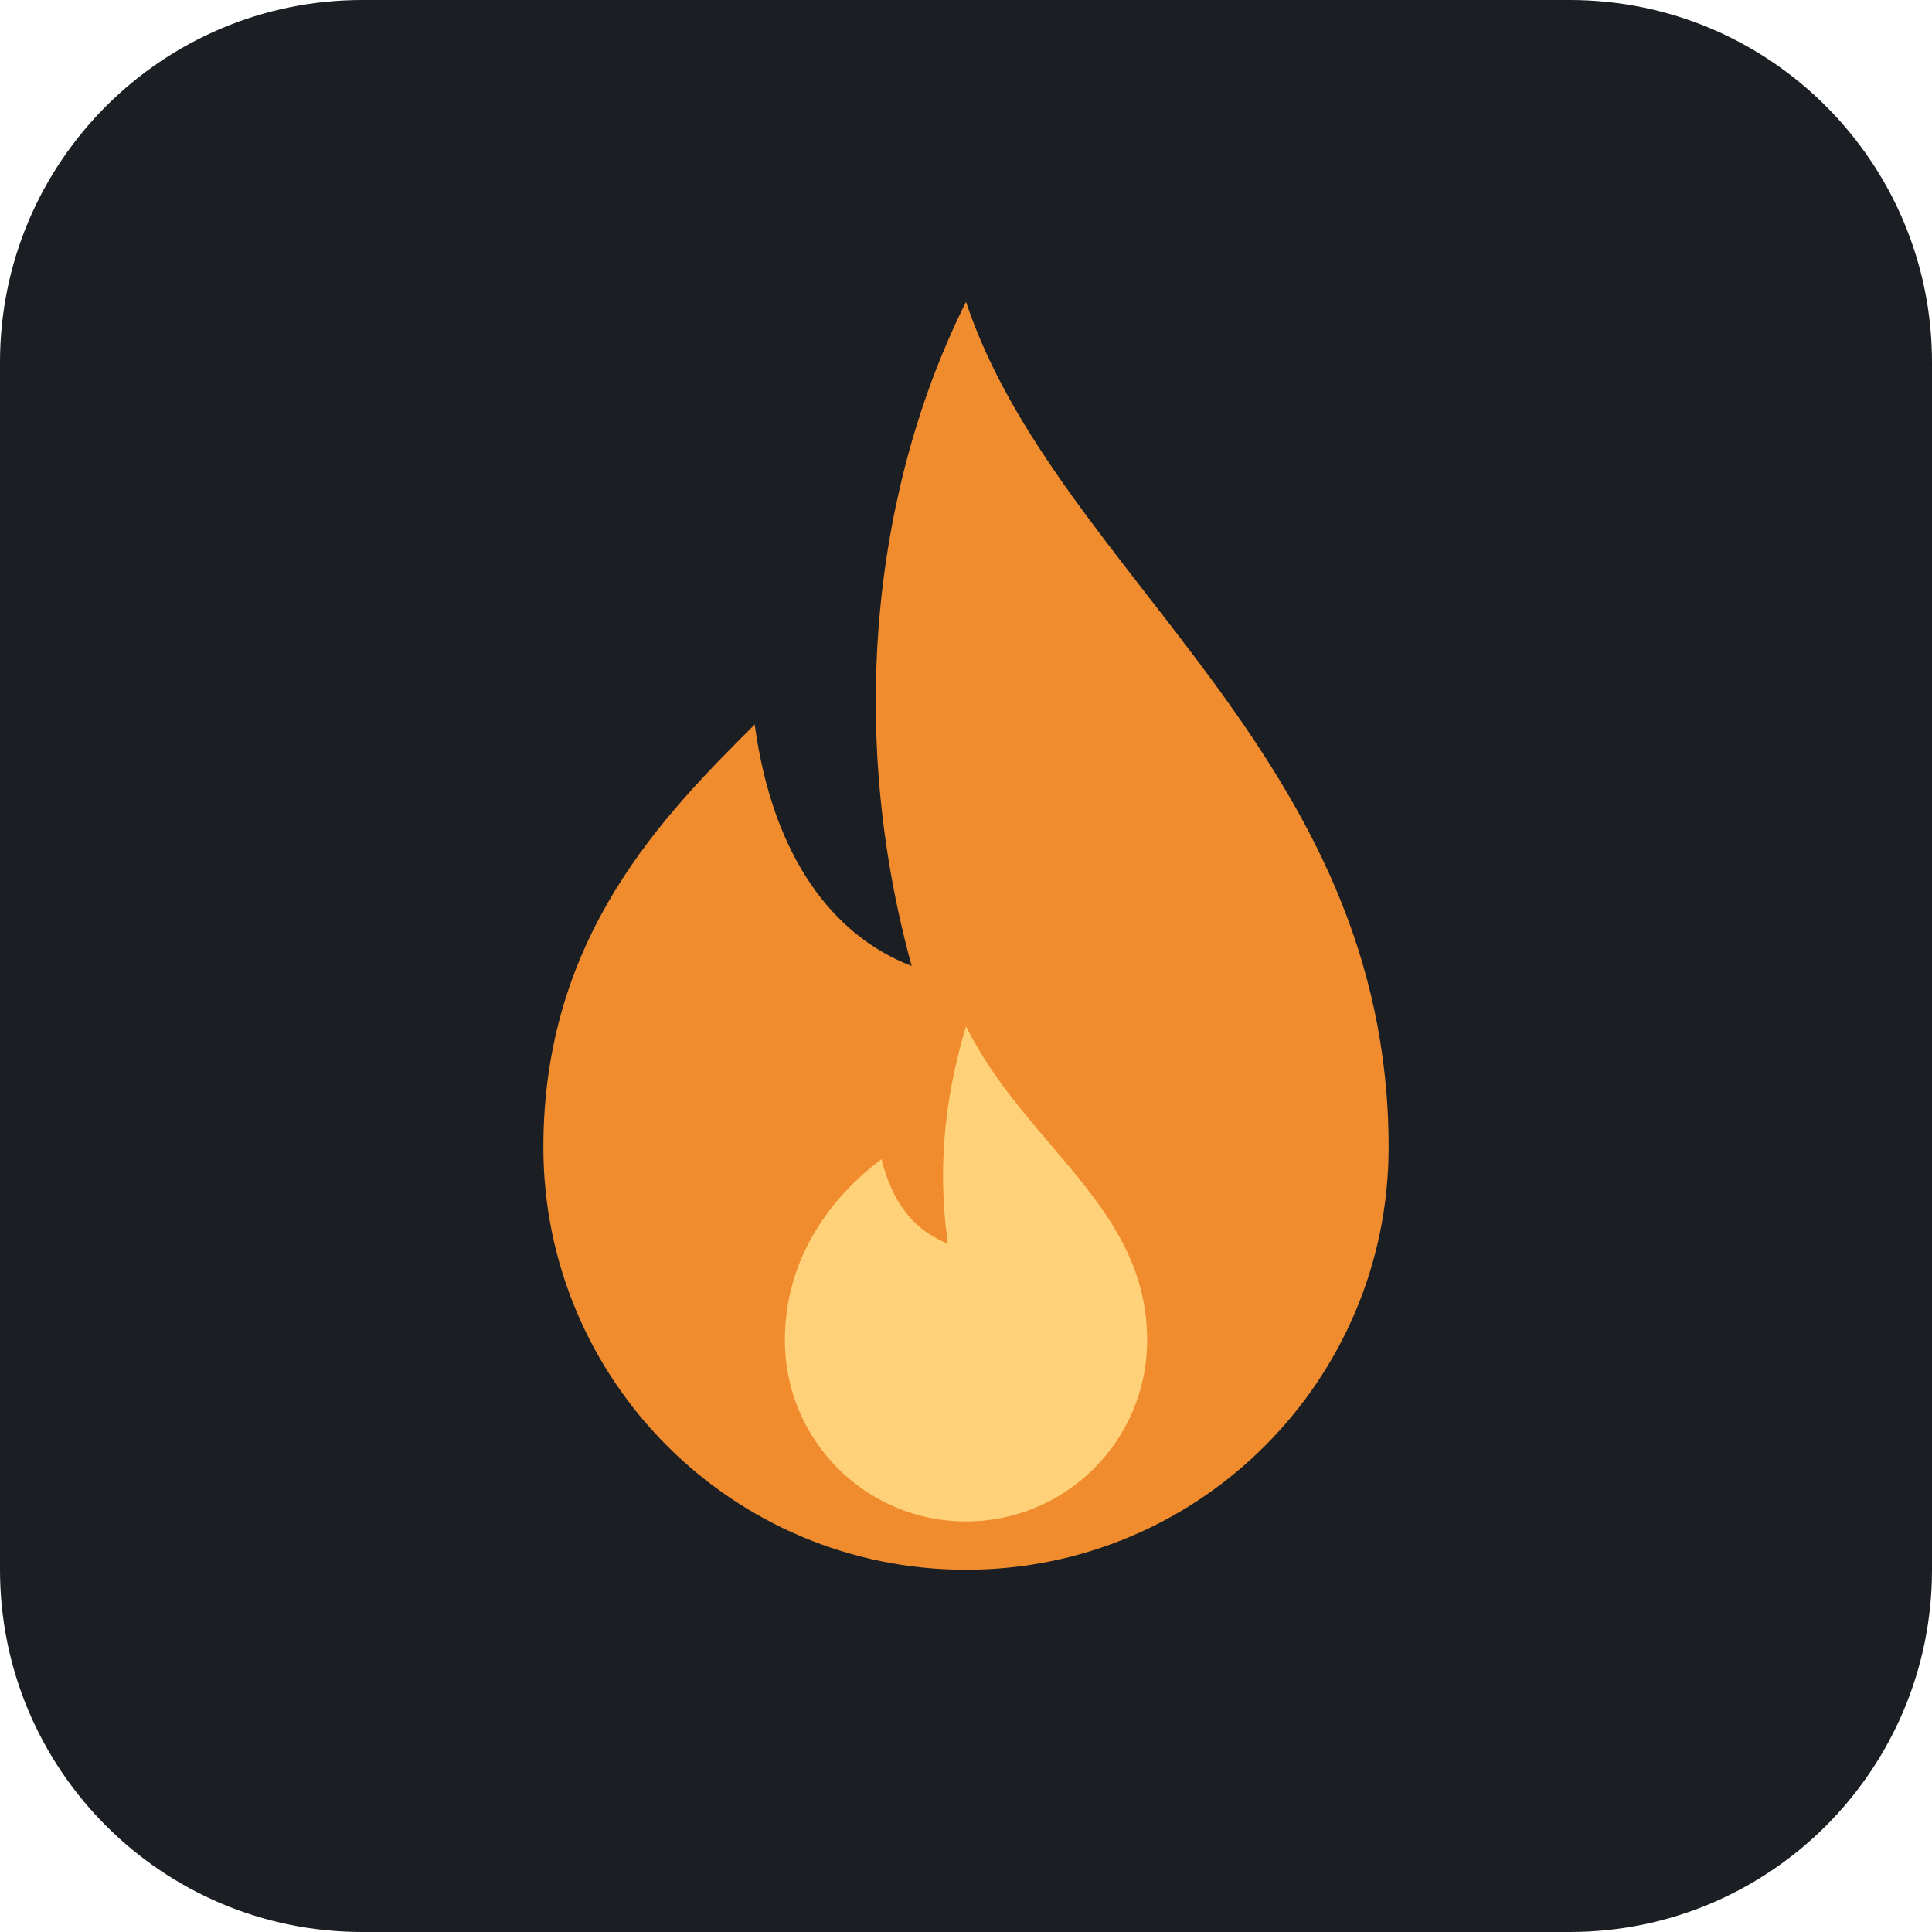
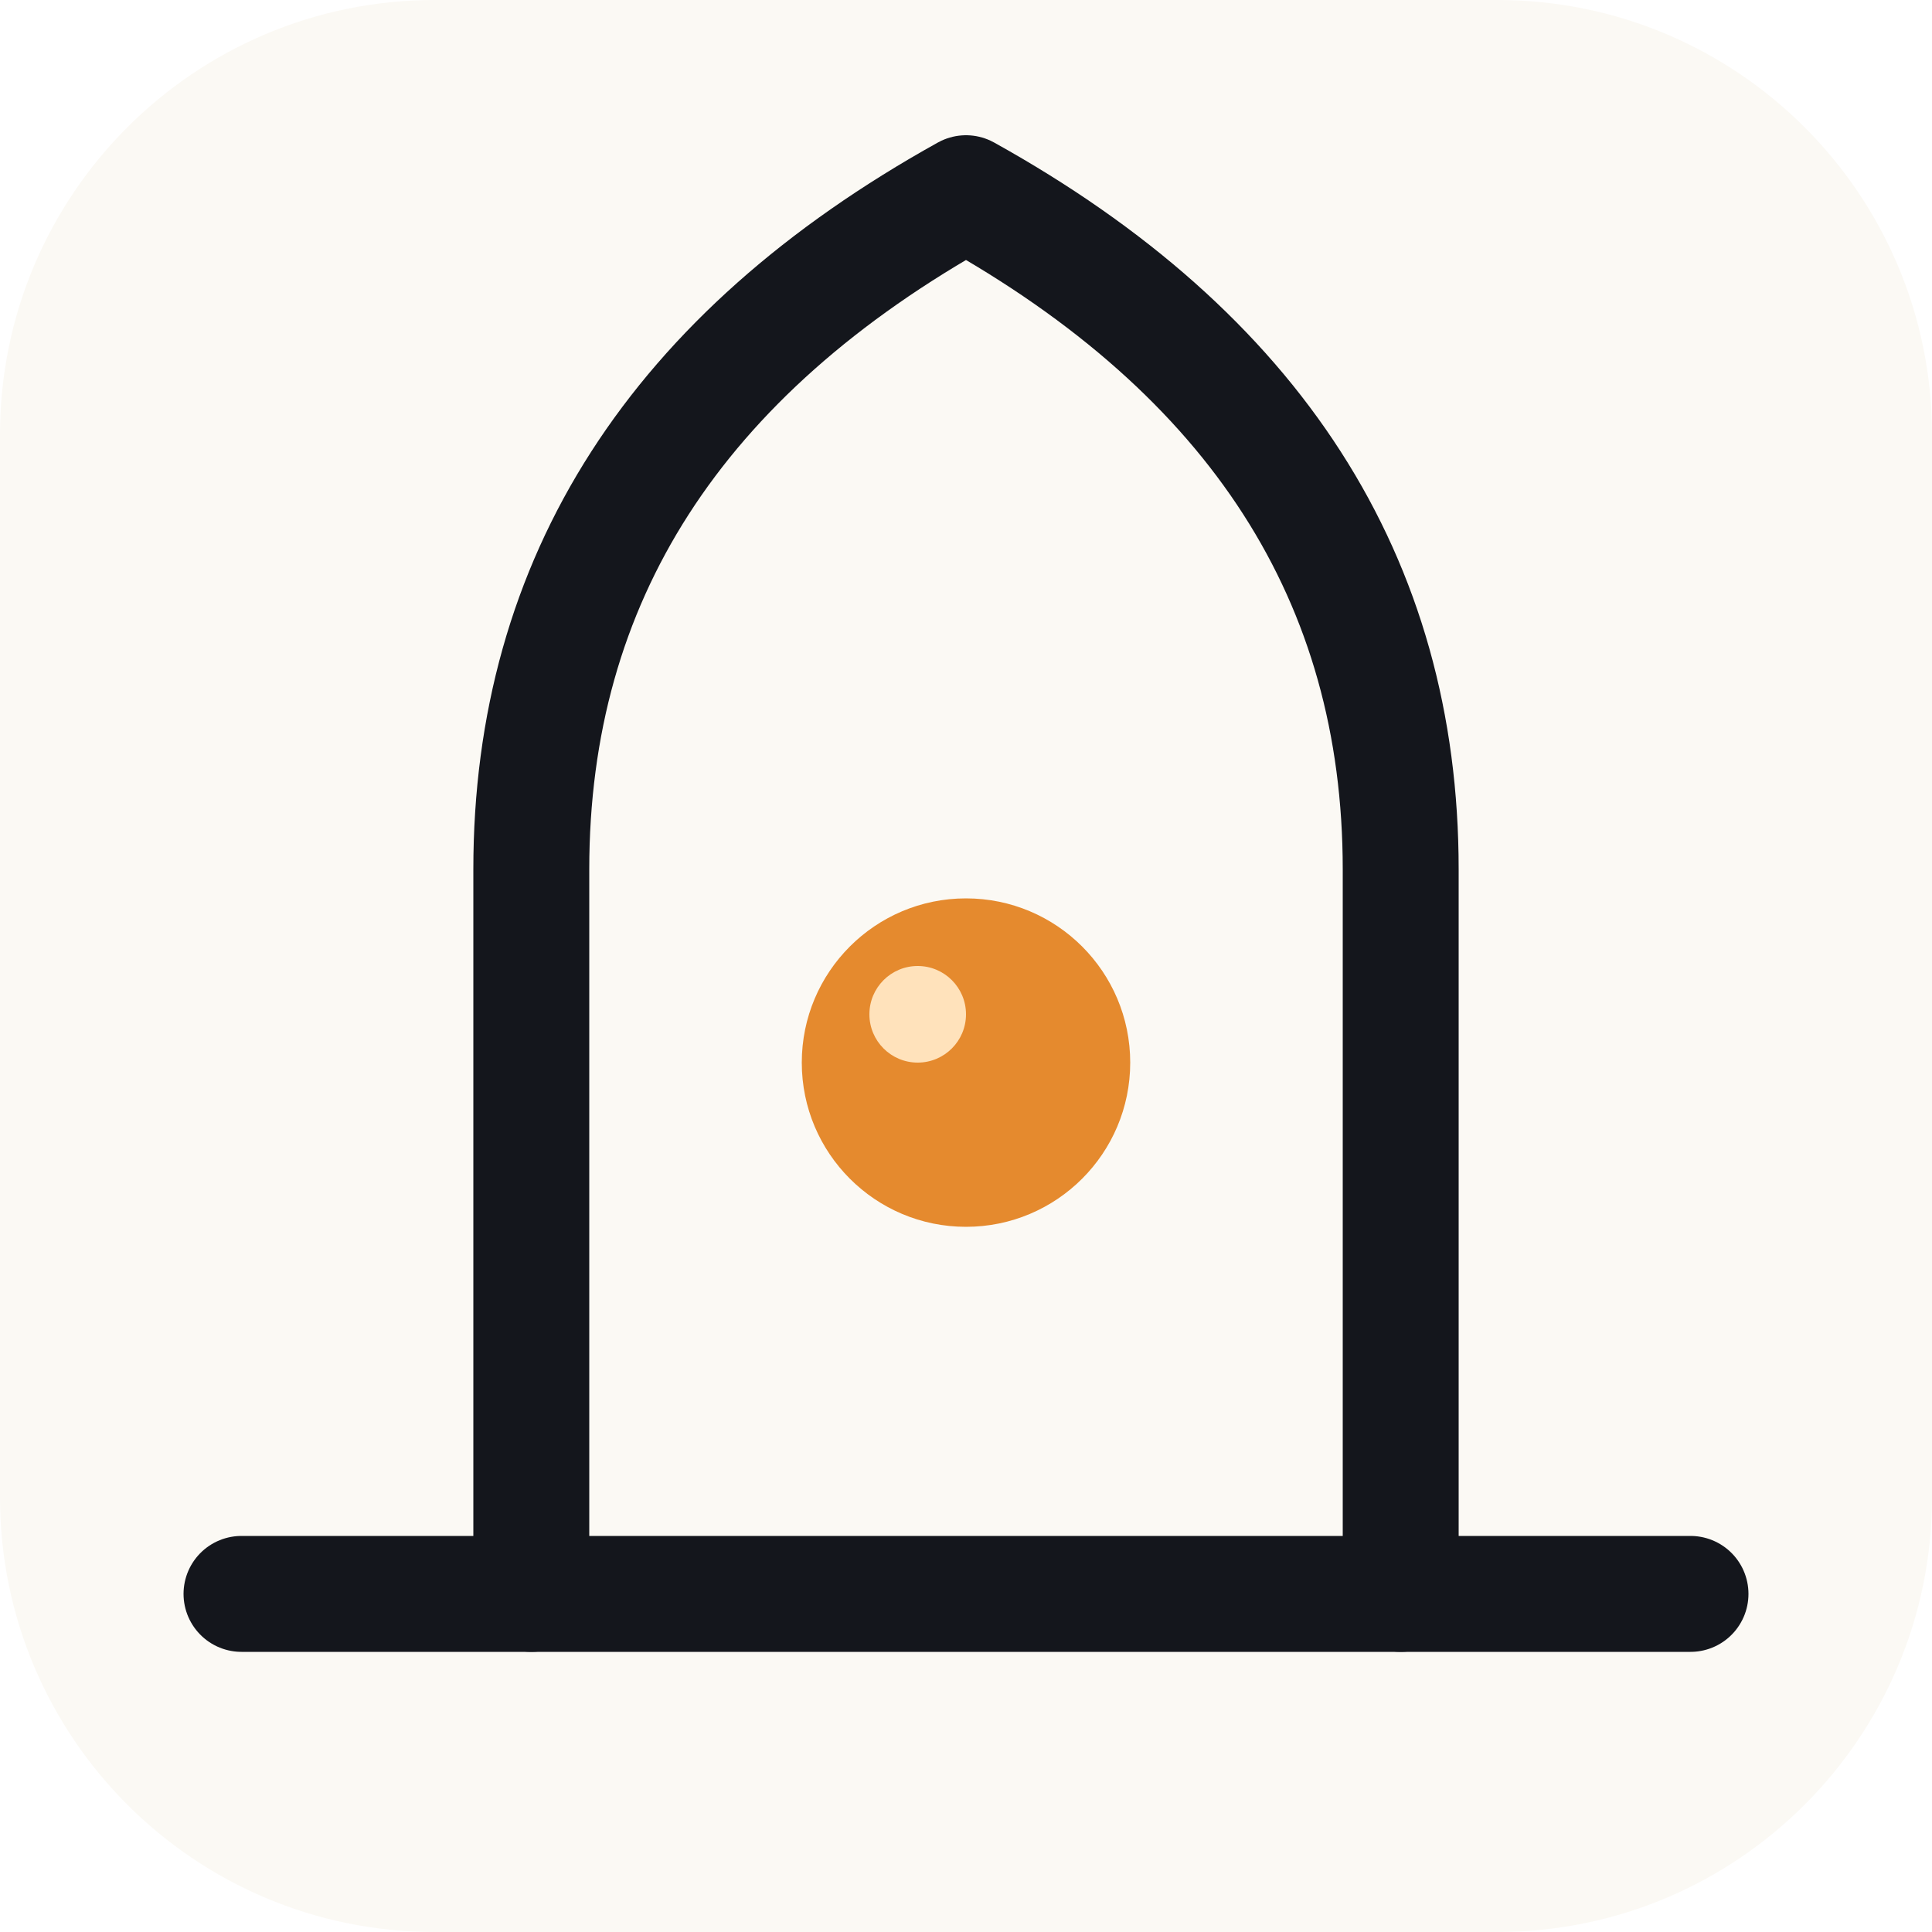
- <svg xmlns="http://www.w3.org/2000/svg" viewBox="0 0 32 32">
-   <rect width="32" height="32" rx="6" fill="#1b1f24" />
-   <path d="M16 5c1.5 4.5 7 7.5 7 14a7 7 0 0 1-14 0c0-3.5 2-5.5 3.5-7 .3 2.2 1.3 3.5 2.6 4C14 12 14.5 8 16 5Z" fill="#f08c2e" />
-   <path d="M16 17c1 2 3 3 3 5.2a3 3 0 0 1-6 0c0-1.4.8-2.4 1.6-3 .2.8.6 1.2 1.1 1.4-.2-1.4 0-2.6.3-3.6Z" fill="#ffd27a" />
+ <svg xmlns="http://www.w3.org/2000/svg" viewBox="0 0 40 40">
+   <rect width="40" height="40" rx="9" fill="#FBF9F4" />
+   <path d="M11 33V18Q11 9 20 4Q29 9 29 18V33" fill="none" stroke="#14161C" stroke-width="2.4" stroke-linecap="round" stroke-linejoin="round" />
+   <circle cx="20" cy="22" r="3.4" fill="#E58A2E" />
+   <circle cx="19" cy="21" r="1" fill="#FFE2BB" />
+   <line x1="5" y1="33" x2="35" y2="33" stroke="#14161C" stroke-width="2.4" stroke-linecap="round" />
</svg>
